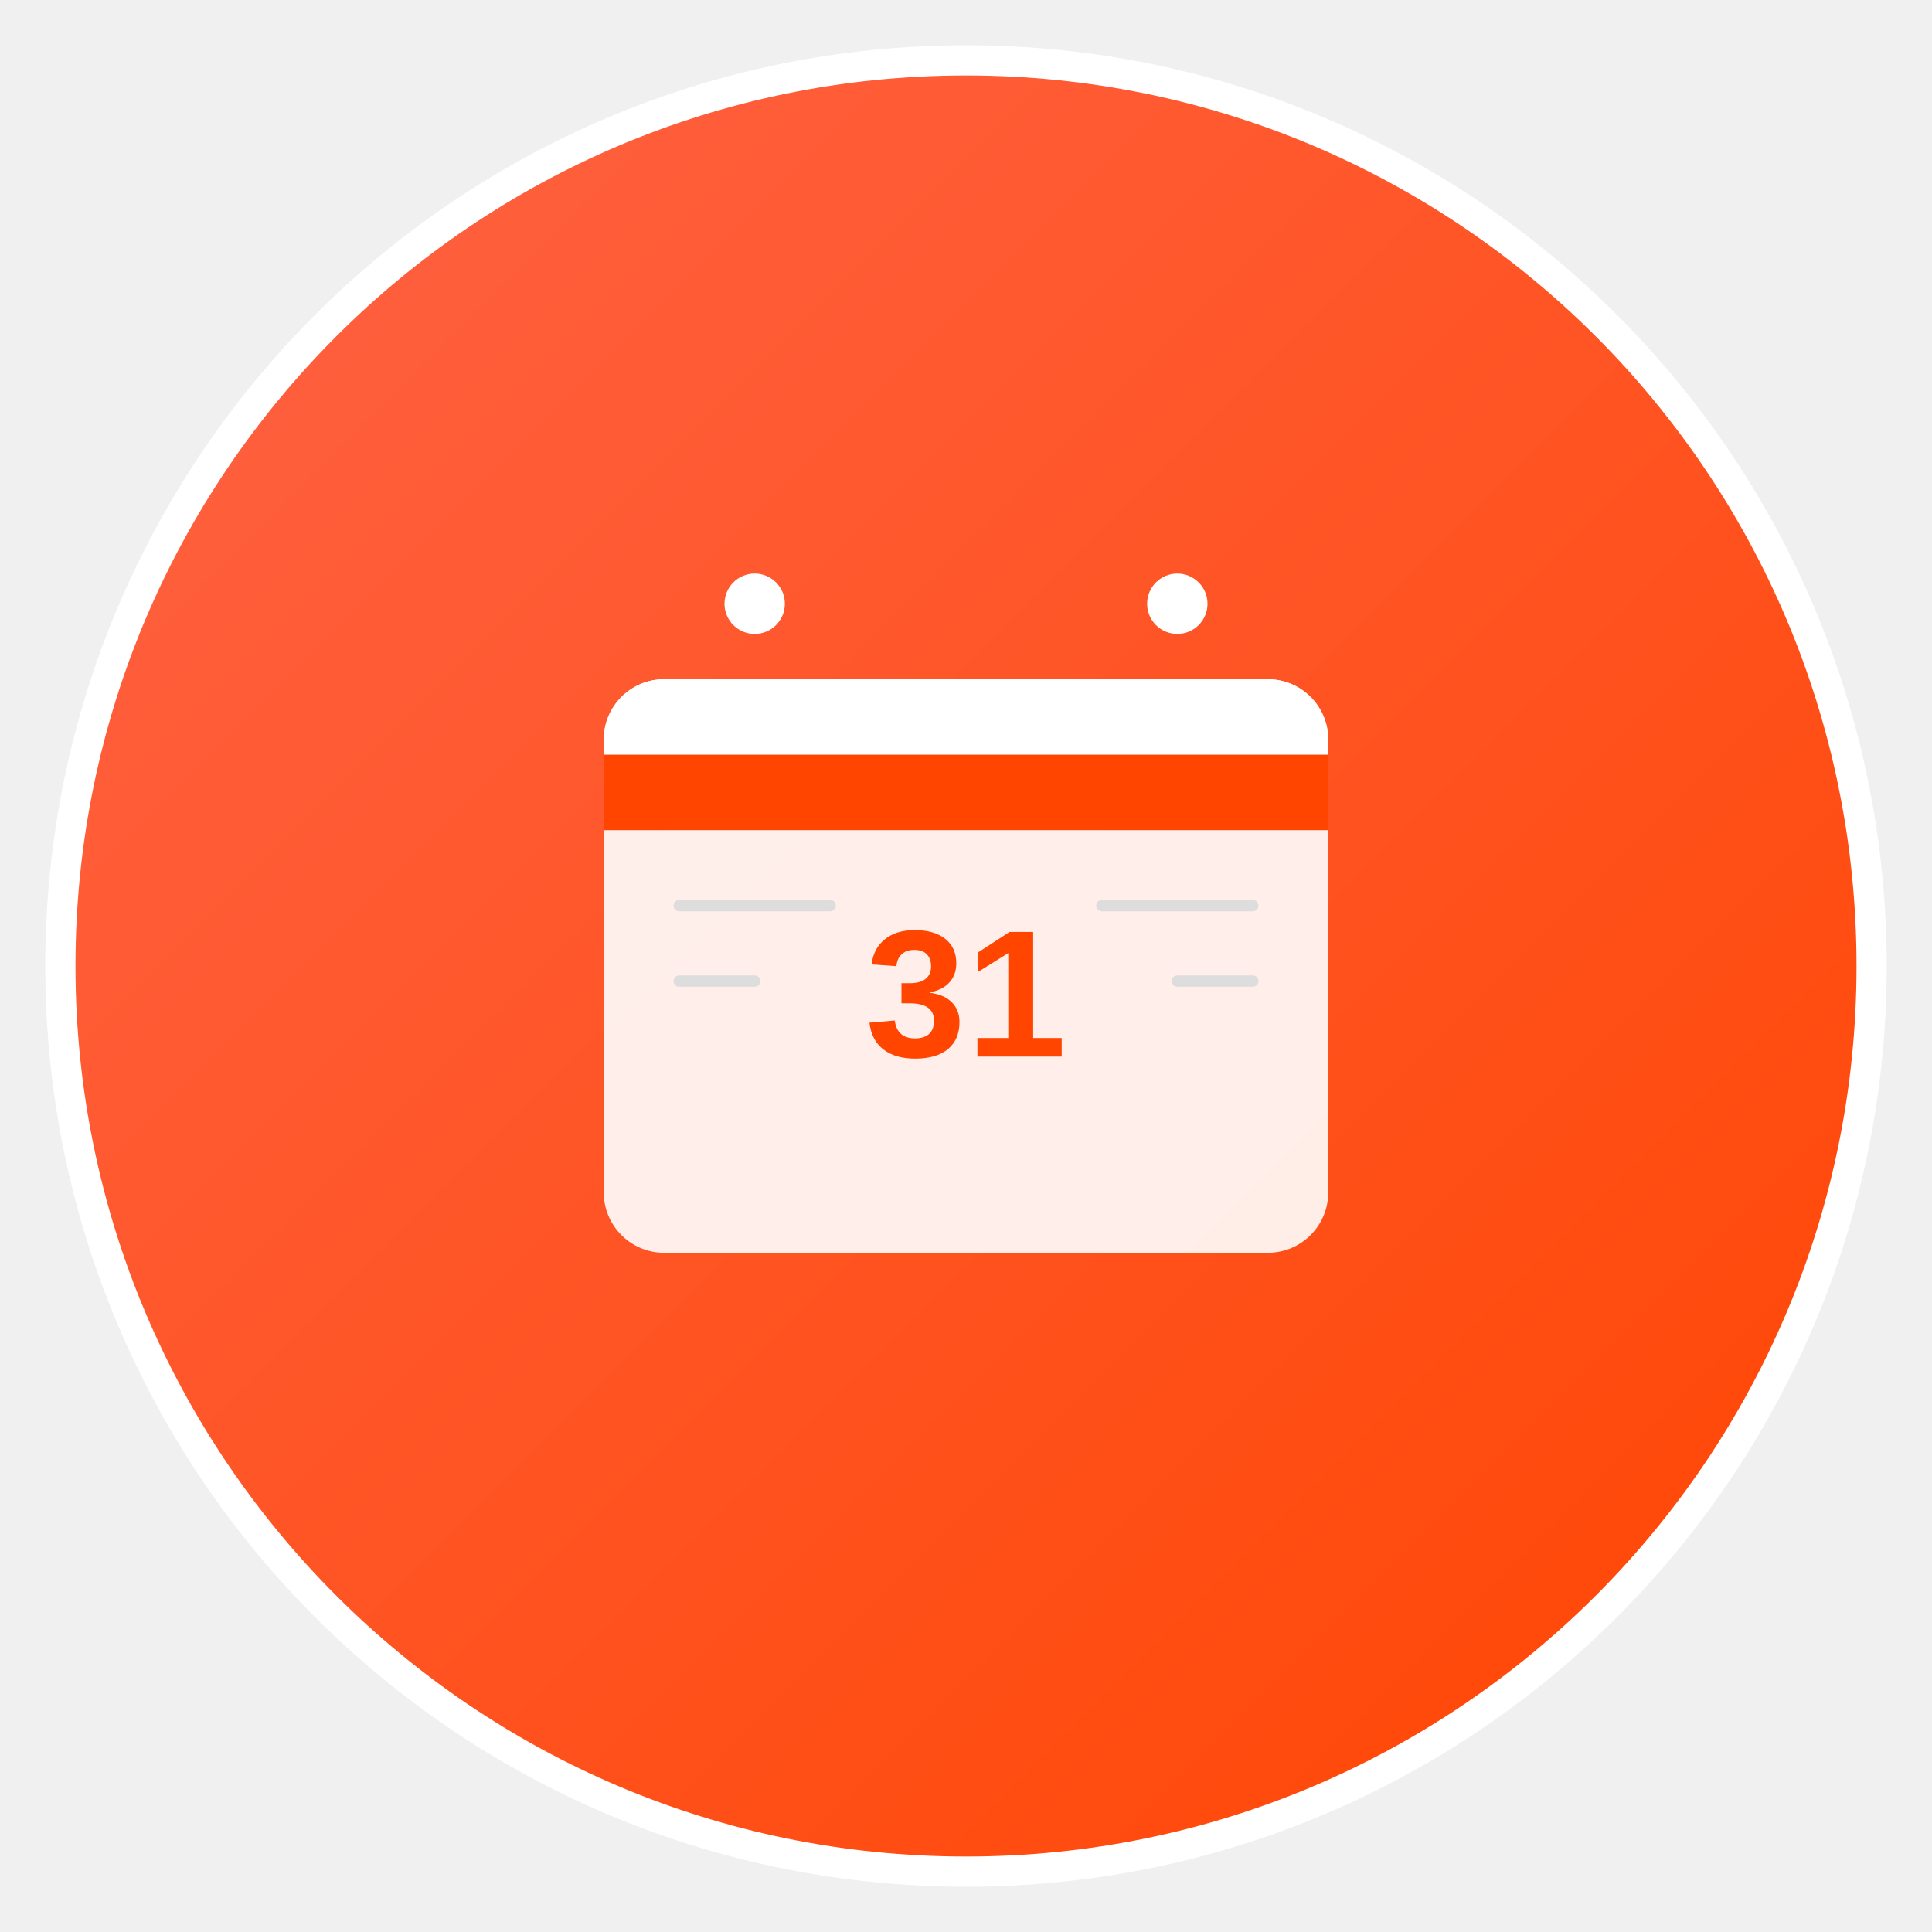
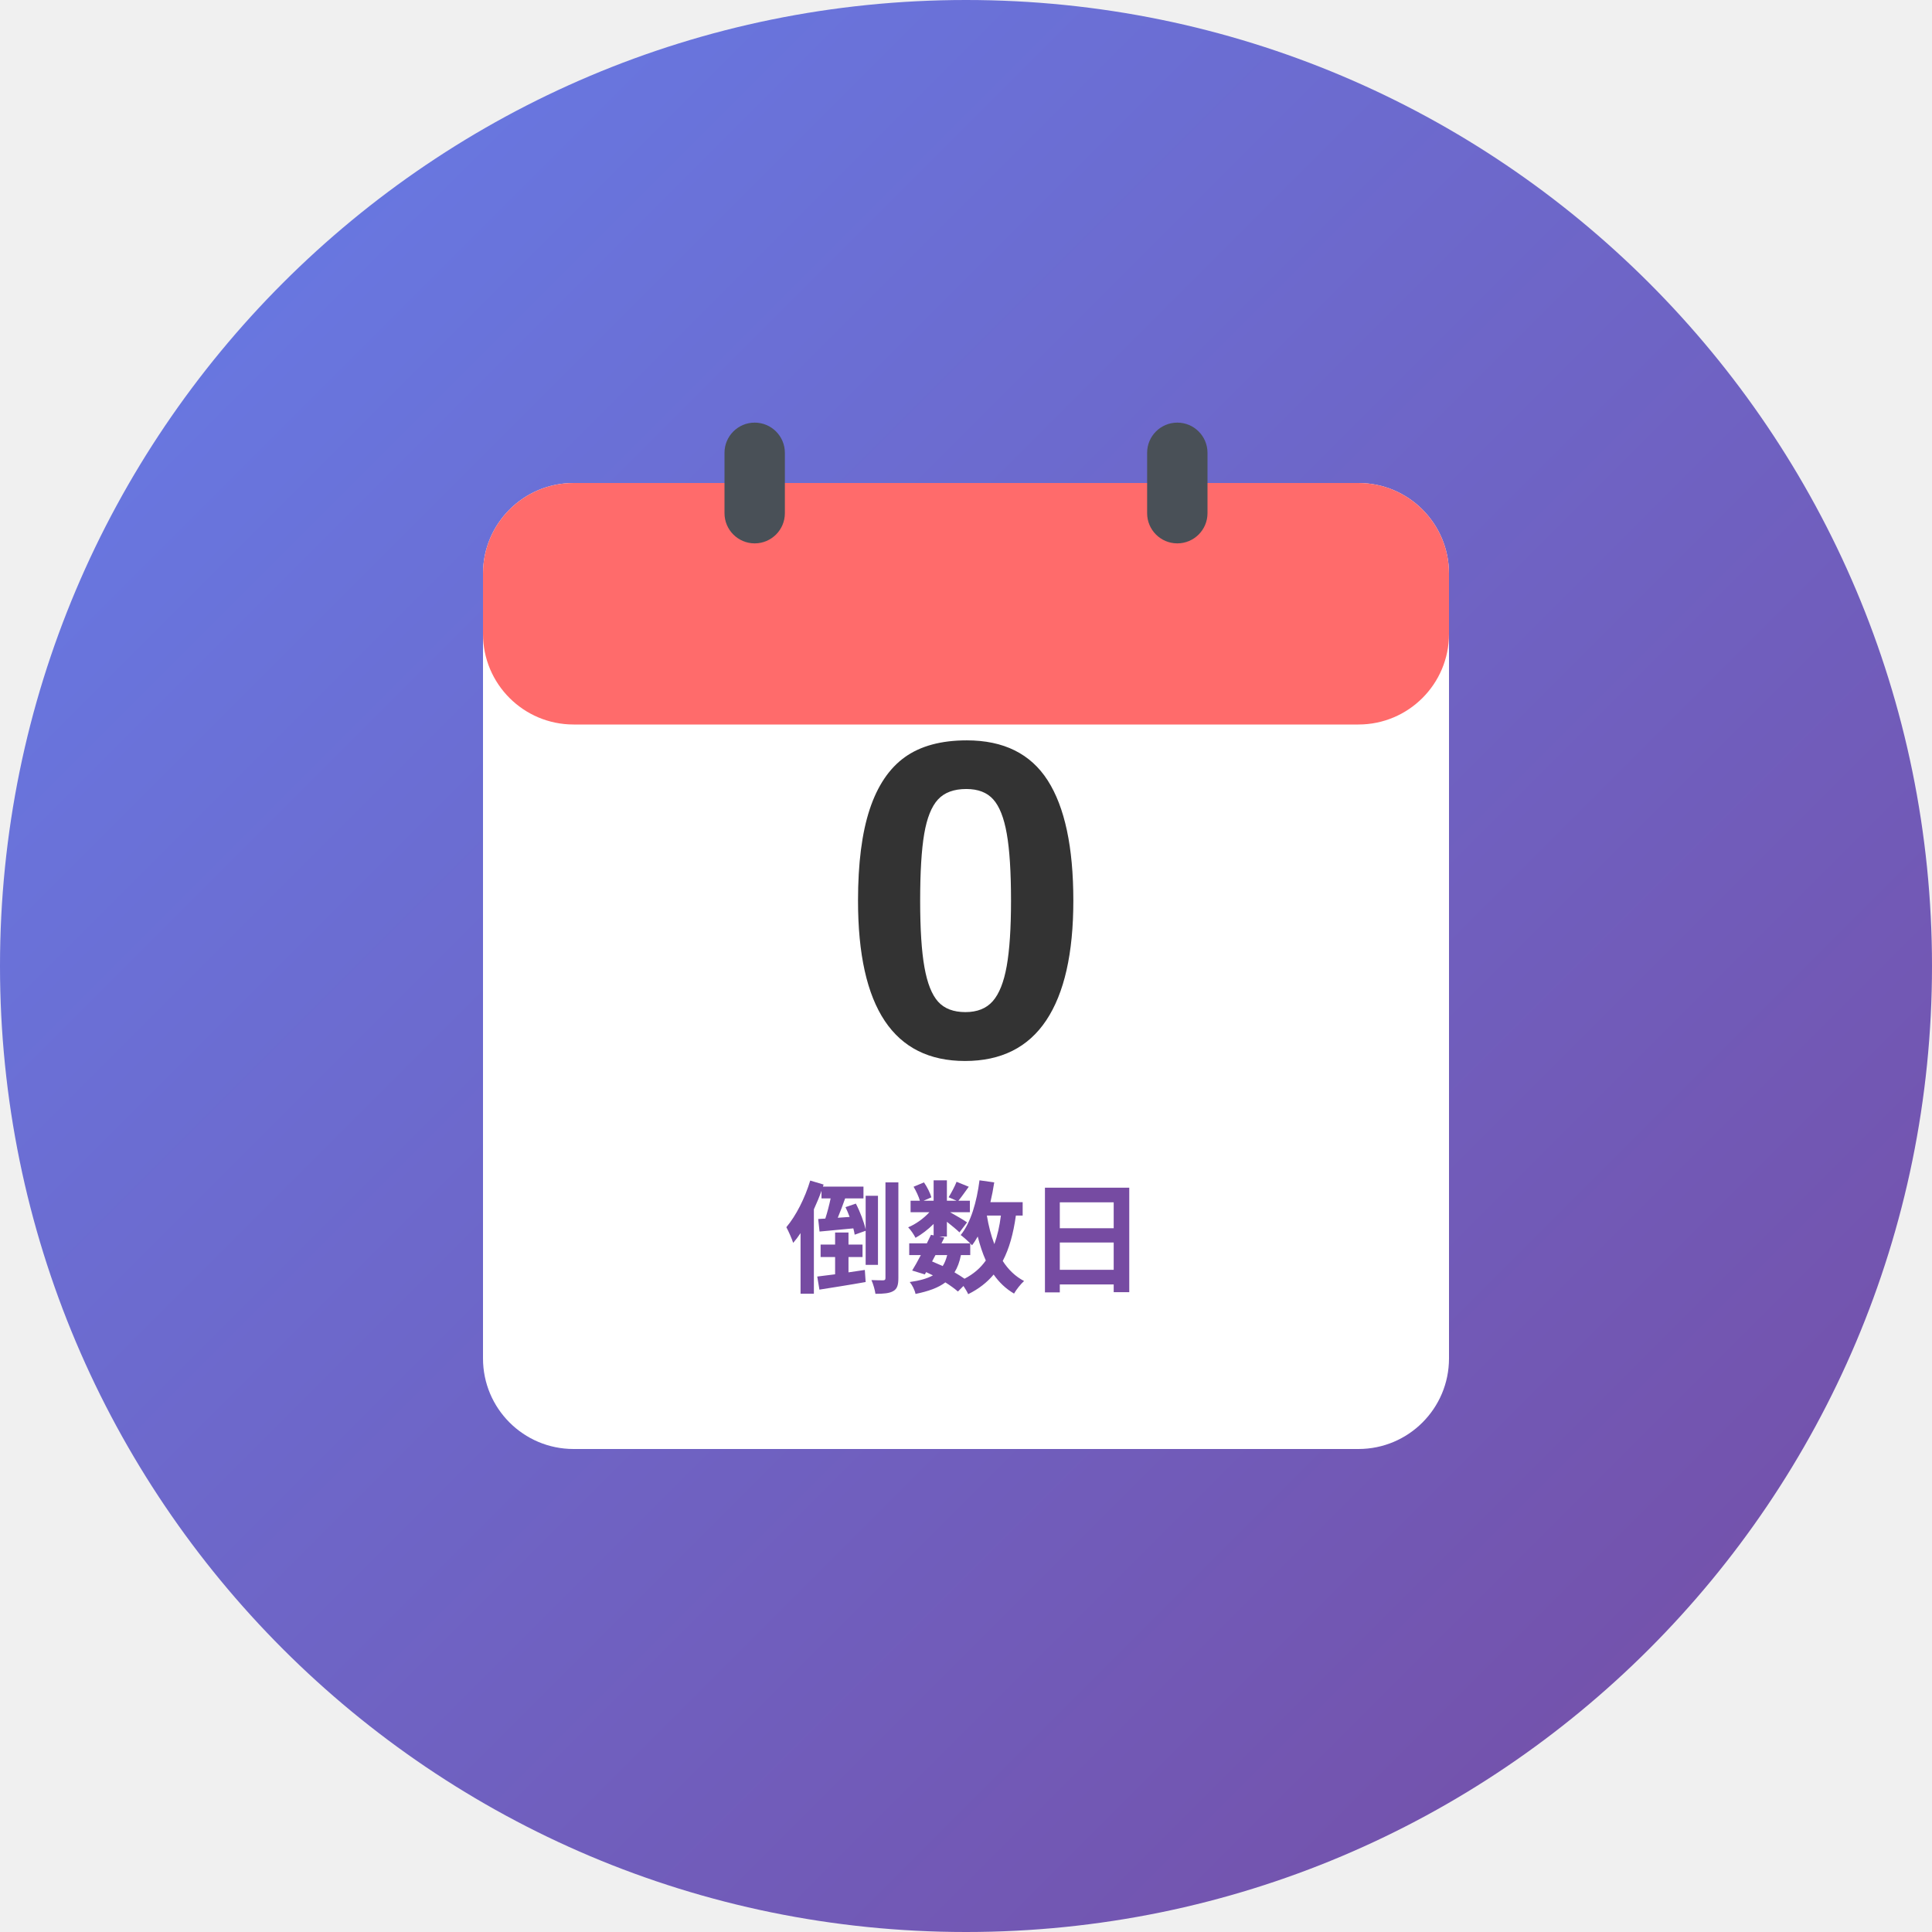
- <svg xmlns="http://www.w3.org/2000/svg" viewBox="0 0 512 512">
+ <svg xmlns="http://www.w3.org/2000/svg" viewBox="0 0 512 512" width="512" height="512">
  <defs>
-     <linearGradient id="grad1" x1="0%" y1="0%" x2="100%" y2="100%">
-       <stop offset="0%" style="stop-color:#FF6347;stop-opacity:1" />
-       <stop offset="100%" style="stop-color:#FF4500;stop-opacity:1" />
+     <linearGradient id="bg-gradient" x1="0%" y1="0%" x2="100%" y2="100%">
+       <stop offset="0%" stop-color="#667eea" />
+       <stop offset="100%" stop-color="#764ba2" />
    </linearGradient>
  </defs>
-   <circle cx="256" cy="256" r="240" fill="url(#grad1)" stroke="#fff" stroke-width="8" />
-   <rect x="160" y="180" width="192" height="152" rx="16" fill="#fff" opacity="0.9" />
-   <rect x="160" y="180" width="192" height="40" rx="16" fill="#fff" />
-   <rect x="160" y="200" width="192" height="20" fill="#FF4500" />
-   <circle cx="200" cy="160" r="8" fill="#fff" />
-   <circle cx="312" cy="160" r="8" fill="#fff" />
-   <text x="256" y="280" font-family="Arial, sans-serif" font-size="48" font-weight="bold" text-anchor="middle" fill="#FF4500">31</text>
-   <line x1="180" y1="240" x2="220" y2="240" stroke="#ddd" stroke-width="3" stroke-linecap="round" />
-   <line x1="180" y1="260" x2="200" y2="260" stroke="#ddd" stroke-width="3" stroke-linecap="round" />
-   <line x1="292" y1="240" x2="332" y2="240" stroke="#ddd" stroke-width="3" stroke-linecap="round" />
-   <line x1="312" y1="260" x2="332" y2="260" stroke="#ddd" stroke-width="3" stroke-linecap="round" />
+   <circle cx="256" cy="256" r="256" fill="url(#bg-gradient)" />
+   <rect x="128" y="128" width="256" height="256" rx="24" ry="24" fill="white" />
+   <rect x="128" y="128" width="256" height="64" rx="24" ry="24" fill="#ff6b6b" />
+   <rect x="192" y="112" width="16" height="32" rx="8" ry="8" fill="#495057" />
+   <rect x="304" y="112" width="16" height="32" rx="8" ry="8" fill="#495057" />
+   <text x="256" y="280" font-family="Arial, sans-serif" font-size="120" font-weight="bold" text-anchor="middle" fill="#333">
+     0
+   </text>
+   <text x="256" y="340" font-family="Arial, sans-serif" font-size="32" font-weight="bold" text-anchor="middle" fill="#764ba2">
+     倒数日
+   </text>
</svg>
